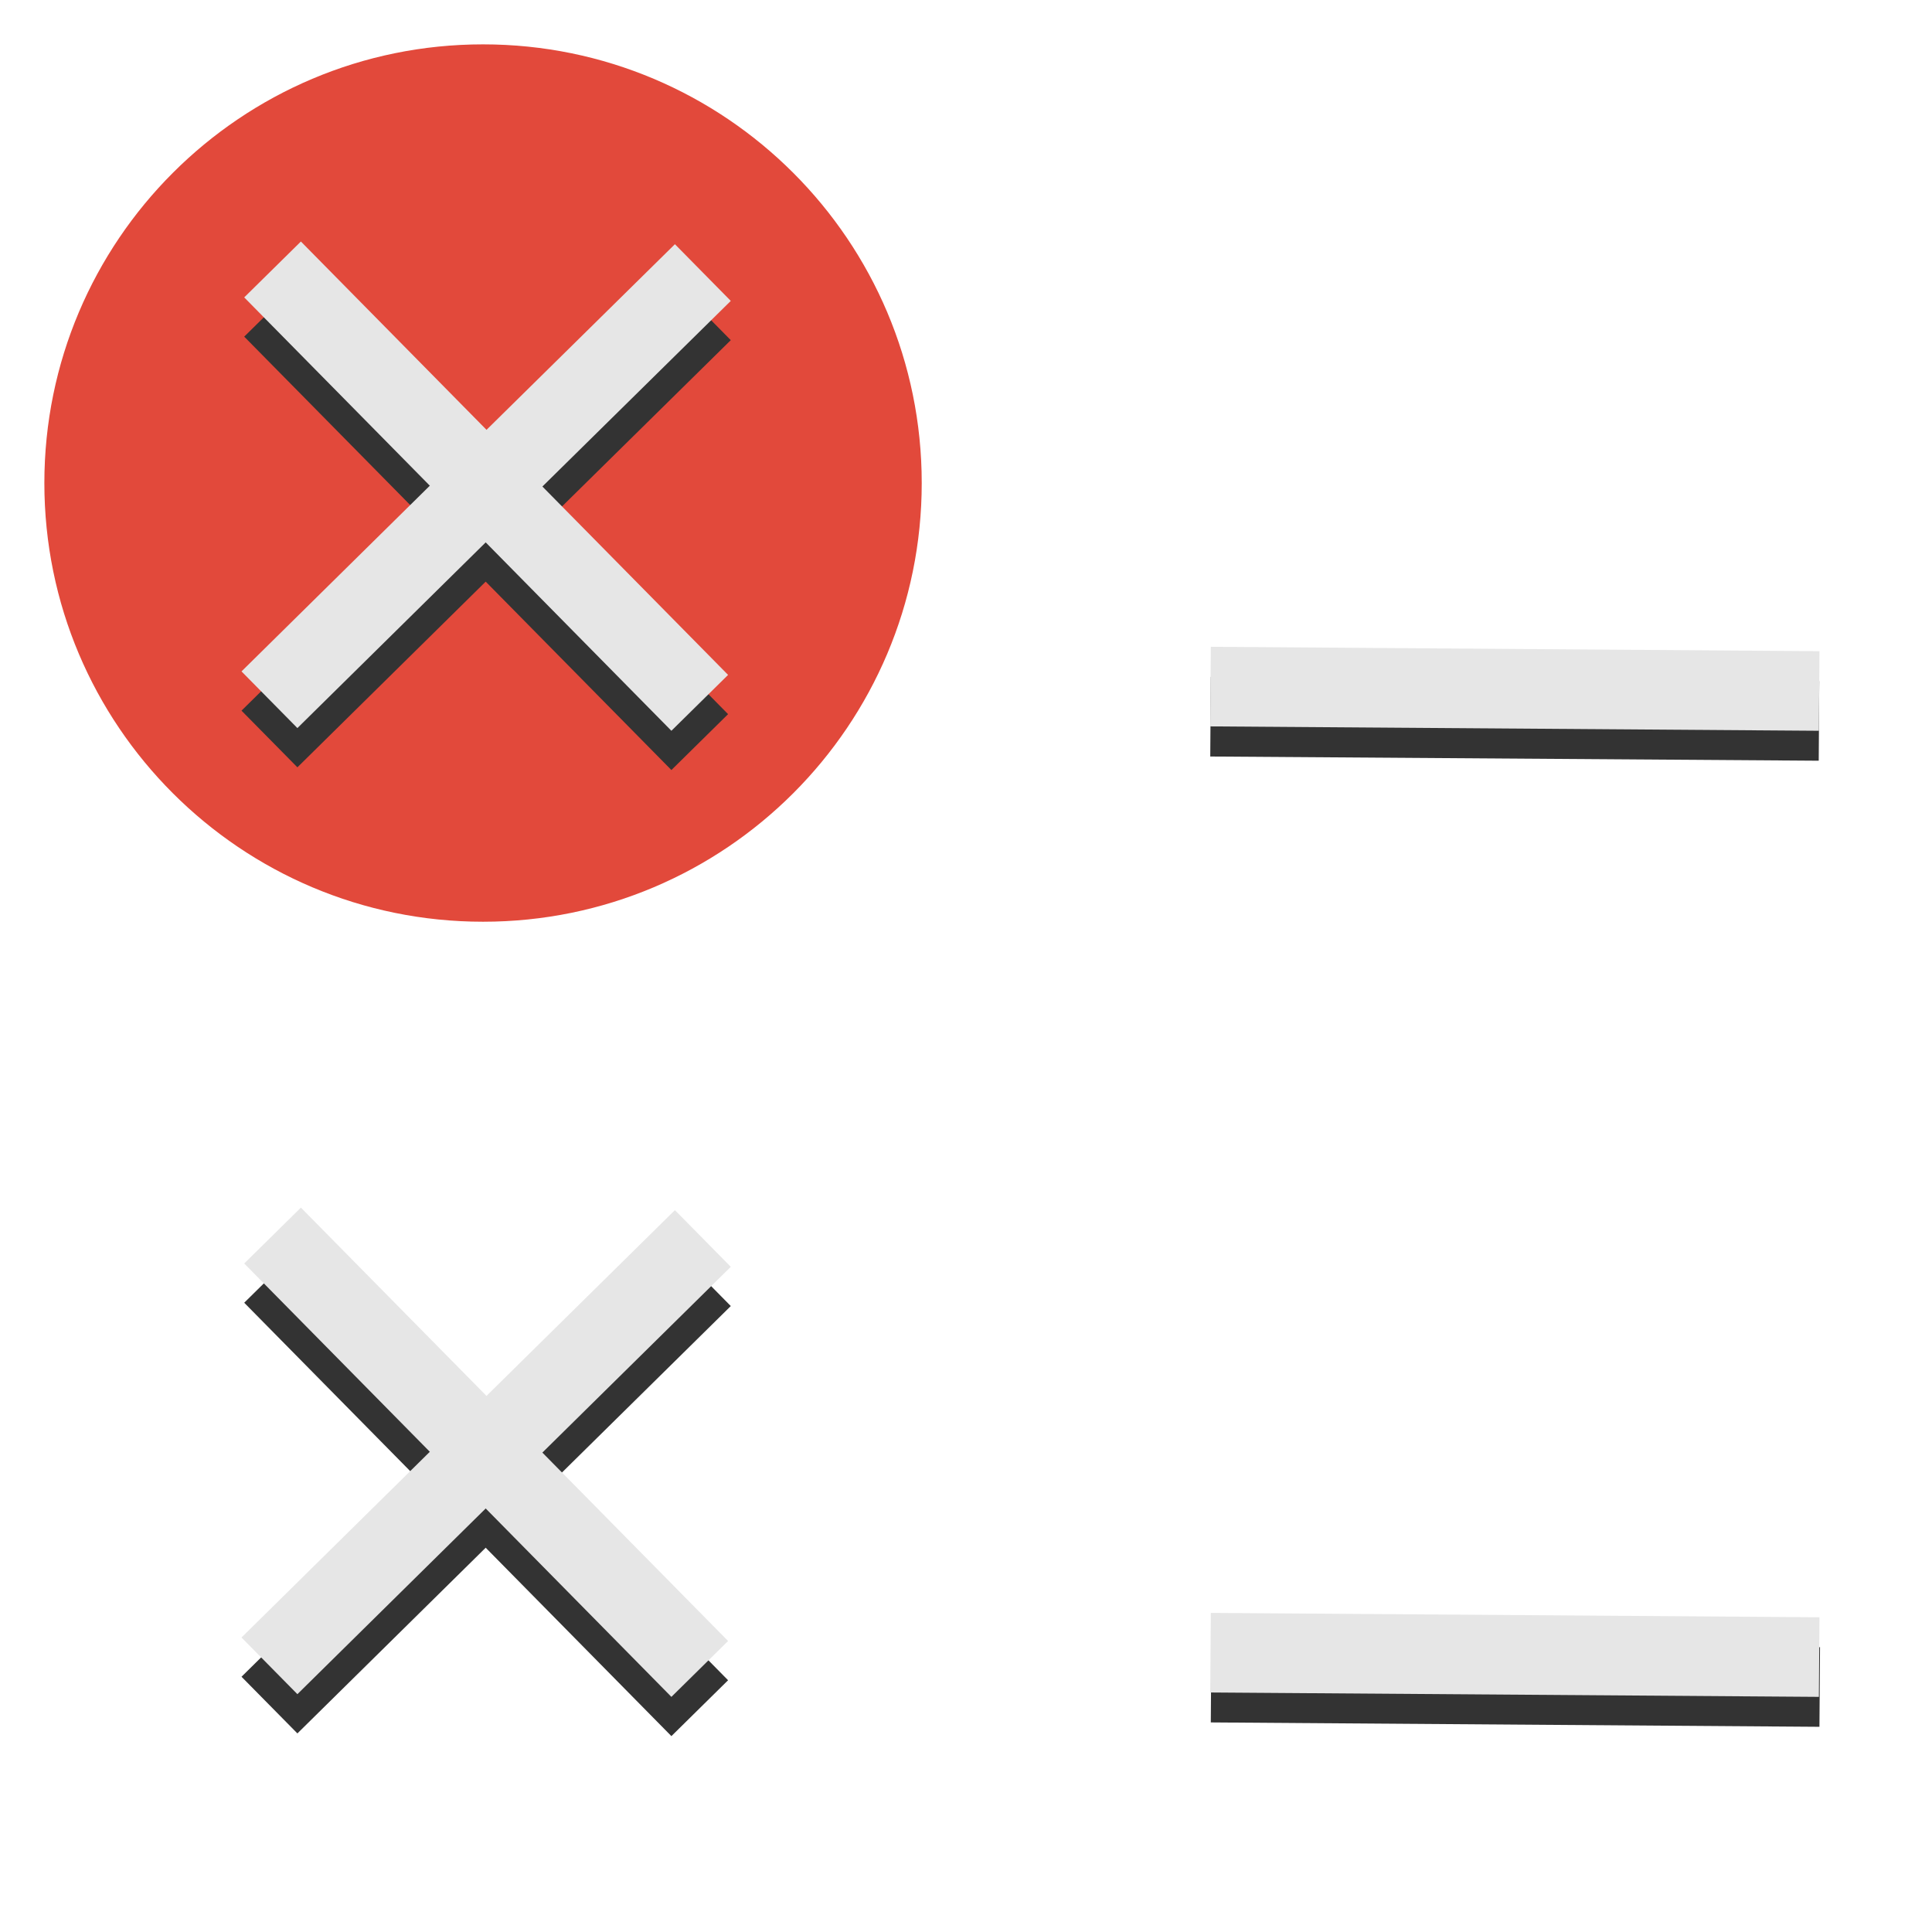
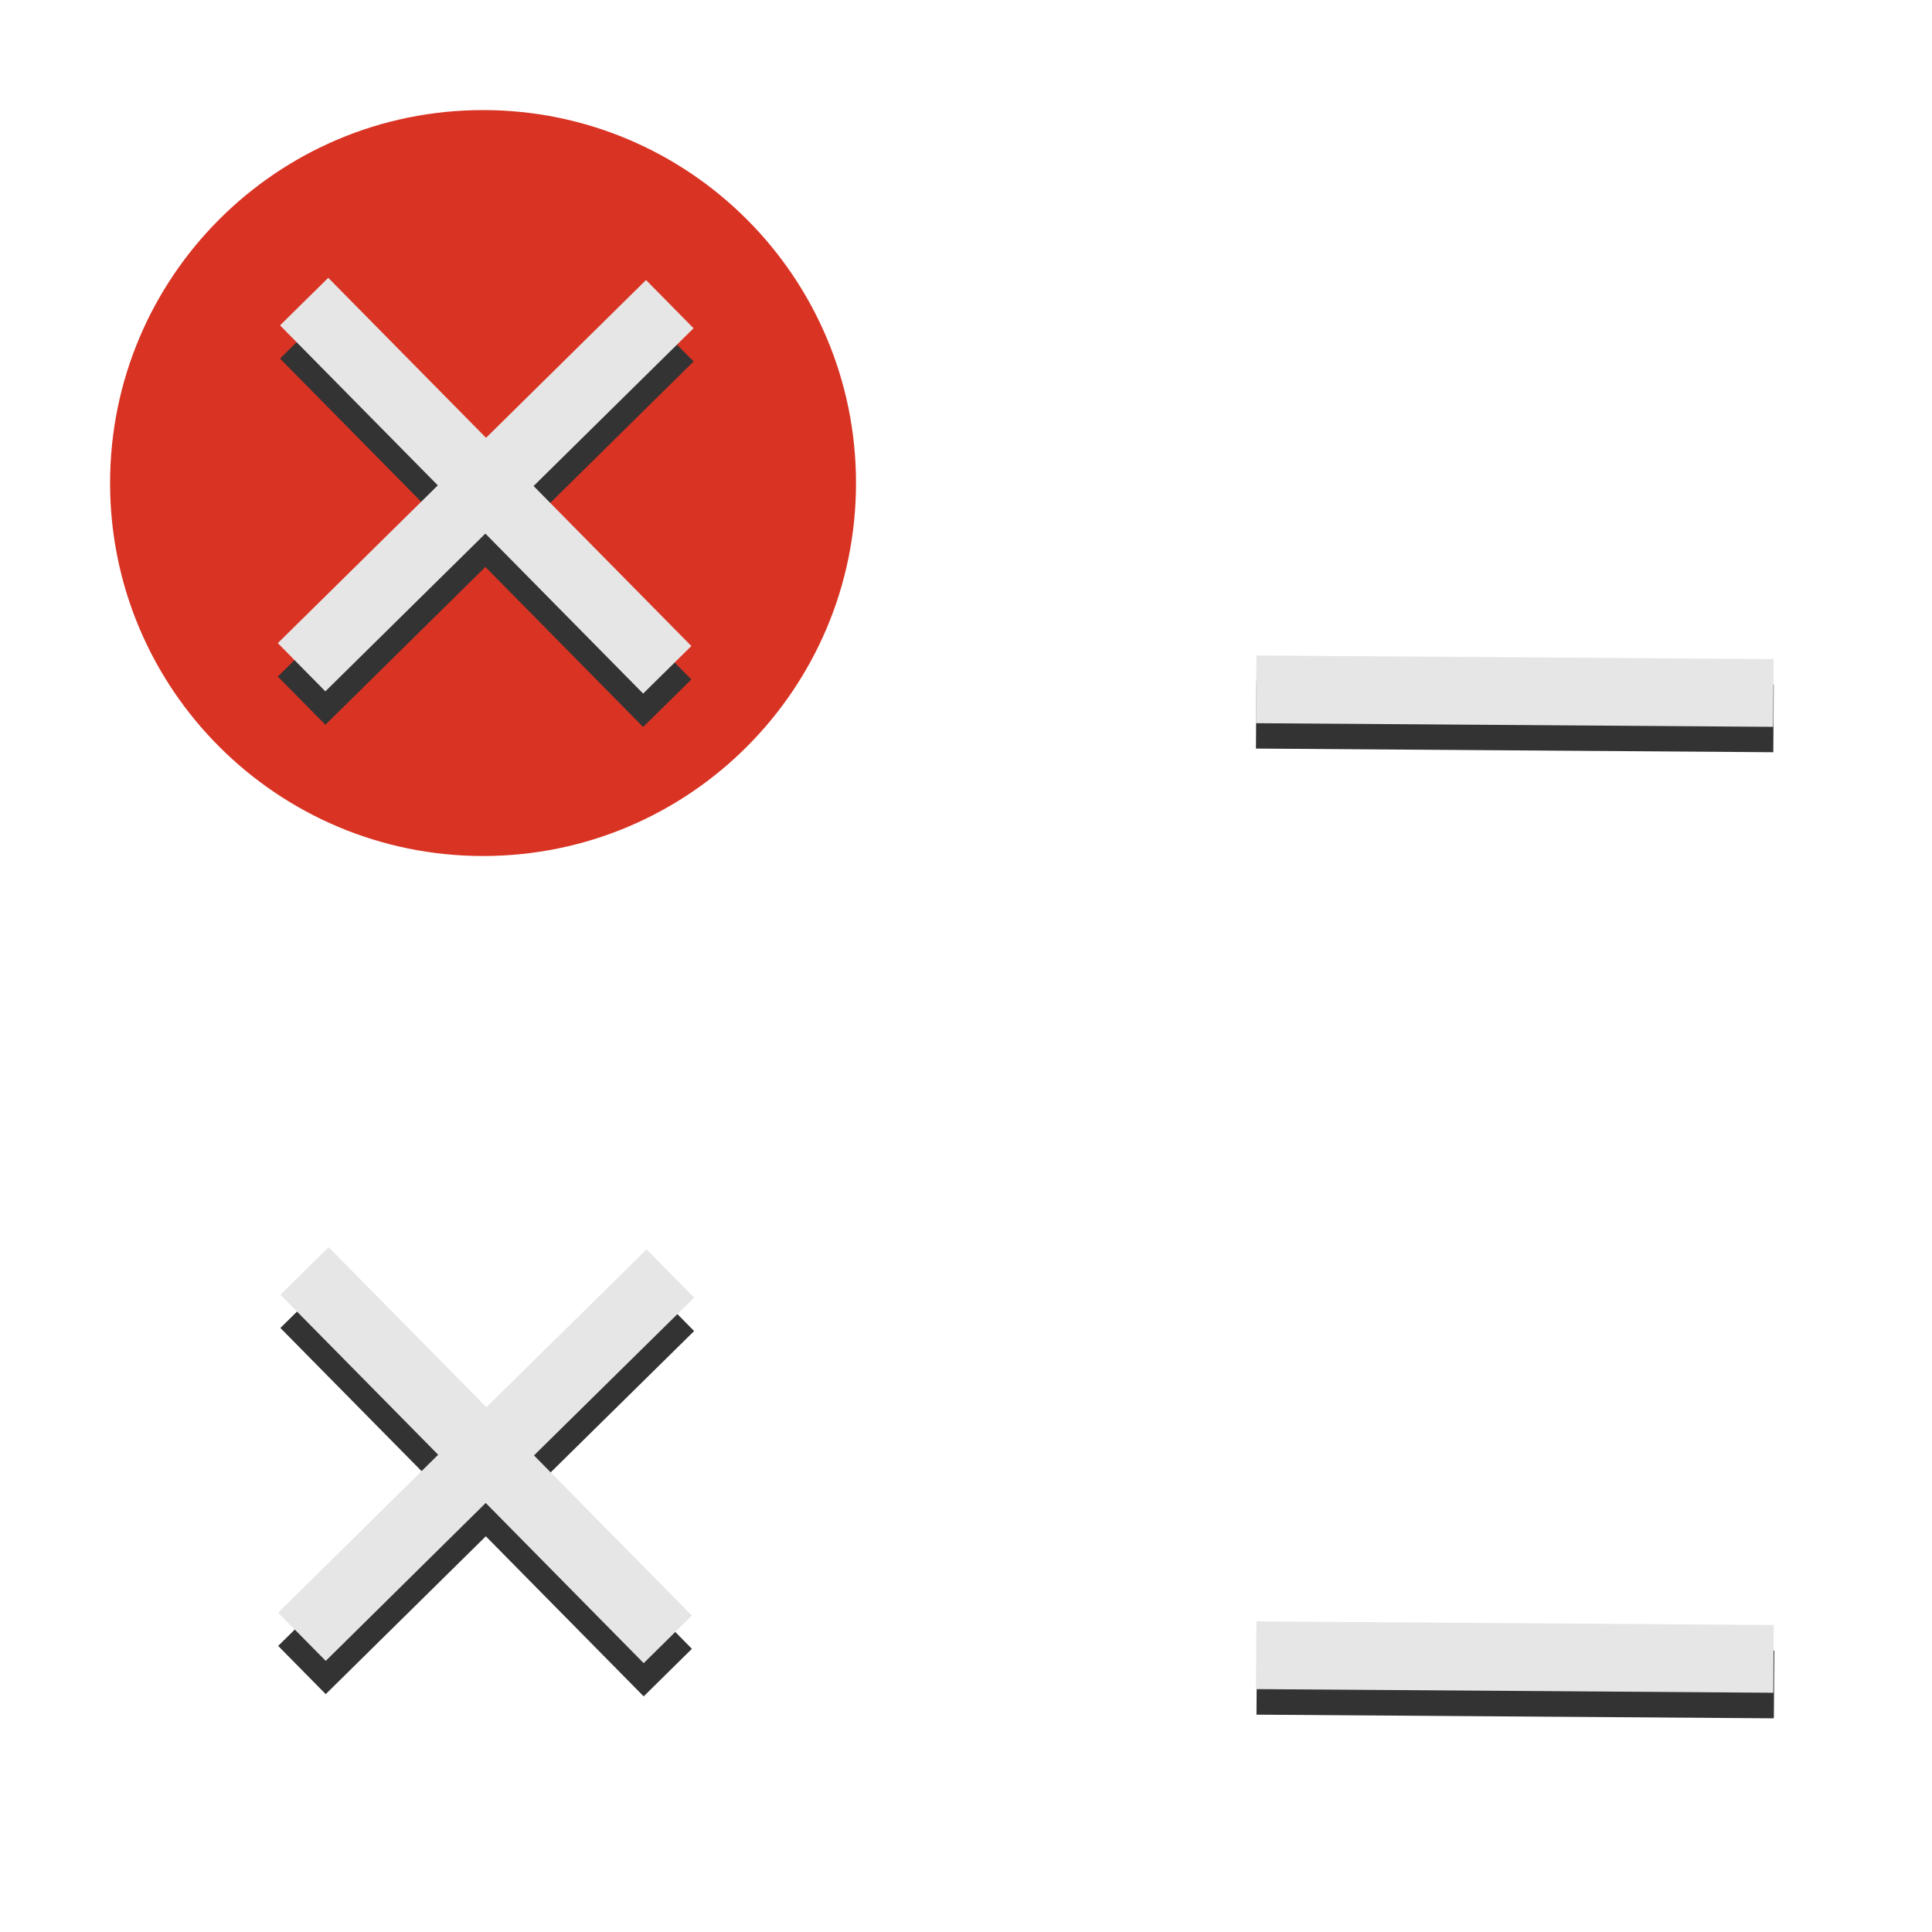
<svg xmlns="http://www.w3.org/2000/svg" width="40" height="40" viewBox="0 0 10.583 10.583" version="1.1" id="svg8">
  <defs id="defs2" />
  <g id="layer1">
-     <circle style="fill:#e2493b;fill-opacity:1;stroke-width:0.293" id="path28" cx="2.646" cy="2.646" r="2.403" />
+     <circle style="fill:#d93323;fill-opacity:1;stroke-width:0.249" id="path28" cx="2.646" cy="2.646" r="2.043" />
  </g>
  <g id="g914">
-     <path style="fill:none;stroke:#333333;stroke-width:0.436;stroke-linecap:butt;stroke-linejoin:miter;stroke-miterlimit:4;stroke-dasharray:none;stroke-opacity:1" d="m 1.493,1.691 2.34,2.374" id="path910" />
-     <path style="fill:none;stroke:#333333;stroke-width:0.436;stroke-linecap:butt;stroke-linejoin:miter;stroke-miterlimit:4;stroke-dasharray:none;stroke-opacity:1" d="M 3.85,1.708 2.49,3.048 1.476,4.048" id="path912" />
-     <path style="fill:none;stroke:#e6e6e6;stroke-width:0.436;stroke-linecap:butt;stroke-linejoin:miter;stroke-miterlimit:4;stroke-dasharray:none;stroke-opacity:1" d="m 1.493,1.476 2.34,2.374" id="path853" />
-     <path style="fill:none;stroke:#e6e6e6;stroke-width:0.436;stroke-linecap:butt;stroke-linejoin:miter;stroke-miterlimit:4;stroke-dasharray:none;stroke-opacity:1" d="M 3.85,1.493 2.49,2.833 1.476,3.833" id="path853-3" />
+     <path style="fill:none;stroke:#333333;stroke-width:0.371;stroke-linecap:butt;stroke-linejoin:miter;stroke-miterlimit:4;stroke-dasharray:none;stroke-opacity:1" d="M 1.666,1.834 3.655,3.852" id="path910" />
+     <path style="fill:none;stroke:#333333;stroke-width:0.371;stroke-linecap:butt;stroke-linejoin:miter;stroke-miterlimit:4;stroke-dasharray:none;stroke-opacity:1" d="M 3.669,1.848 2.514,2.988 1.652,3.838" id="path912" />
+     <path style="fill:none;stroke:#e6e6e6;stroke-width:0.371;stroke-linecap:butt;stroke-linejoin:miter;stroke-miterlimit:4;stroke-dasharray:none;stroke-opacity:1" d="M 1.666,1.652 3.655,3.669" id="path853" />
+     <path style="fill:none;stroke:#e6e6e6;stroke-width:0.371;stroke-linecap:butt;stroke-linejoin:miter;stroke-miterlimit:4;stroke-dasharray:none;stroke-opacity:1" d="M 3.669,1.666 2.514,2.805 1.652,3.655" id="path853-3" />
  </g>
  <g id="g948">
-     <path style="fill:none;stroke:#333333;stroke-width:0.436;stroke-linecap:butt;stroke-linejoin:miter;stroke-miterlimit:4;stroke-dasharray:none;stroke-opacity:1" d="m 1.493,6.983 2.34,2.374" id="path940" />
-     <path style="fill:none;stroke:#333333;stroke-width:0.436;stroke-linecap:butt;stroke-linejoin:miter;stroke-miterlimit:4;stroke-dasharray:none;stroke-opacity:1" d="M 3.85,6.999 2.49,8.34 1.476,9.34" id="path942" />
-     <path style="fill:none;stroke:#e6e6e6;stroke-width:0.436;stroke-linecap:butt;stroke-linejoin:miter;stroke-miterlimit:4;stroke-dasharray:none;stroke-opacity:1" d="m 1.493,6.768 2.34,2.374" id="path944" />
-     <path style="fill:none;stroke:#e6e6e6;stroke-width:0.436;stroke-linecap:butt;stroke-linejoin:miter;stroke-miterlimit:4;stroke-dasharray:none;stroke-opacity:1" d="M 3.85,6.784 2.49,8.125 1.476,9.125" id="path946" />
+     <path style="fill:none;stroke:#333333;stroke-width:0.371;stroke-linecap:butt;stroke-linejoin:miter;stroke-miterlimit:4;stroke-dasharray:none;stroke-opacity:1" d="M 1.668,7.144 3.658,9.162" id="path940" />
+     <path style="fill:none;stroke:#333333;stroke-width:0.371;stroke-linecap:butt;stroke-linejoin:miter;stroke-miterlimit:4;stroke-dasharray:none;stroke-opacity:1" d="M 3.672,7.159 2.516,8.298 1.654,9.148" id="path942" />
+     <path style="fill:none;stroke:#e6e6e6;stroke-width:0.371;stroke-linecap:butt;stroke-linejoin:miter;stroke-miterlimit:4;stroke-dasharray:none;stroke-opacity:1" d="M 1.668,6.962 3.658,8.98" id="path944" />
+     <path style="fill:none;stroke:#e6e6e6;stroke-width:0.371;stroke-linecap:butt;stroke-linejoin:miter;stroke-miterlimit:4;stroke-dasharray:none;stroke-opacity:1" d="M 3.672,6.976 2.516,8.115 1.654,8.966" id="path946" />
  </g>
  <g id="layer3">
-     <path style="fill:none;stroke:#333333;stroke-width:0.436;stroke-linecap:butt;stroke-linejoin:miter;stroke-miterlimit:4;stroke-dasharray:none;stroke-opacity:1" d="M 6.631,3.926 9.964,3.949" id="path853-7-5" />
-     <path style="fill:#333333;stroke:#e6e6e6;stroke-width:0.436;stroke-linecap:butt;stroke-linejoin:miter;stroke-miterlimit:4;stroke-dasharray:none;stroke-opacity:1" d="m 6.631,3.761 3.334,0.024" id="path853-7" />
-     <path style="fill:none;stroke:#333333;stroke-width:0.436;stroke-linecap:butt;stroke-linejoin:miter;stroke-miterlimit:4;stroke-dasharray:none;stroke-opacity:1" d="m 6.634,9.217 3.334,0.024" id="path853-7-5-3" />
-     <path style="fill:#333333;stroke:#e6e6e6;stroke-width:0.436;stroke-linecap:butt;stroke-linejoin:miter;stroke-miterlimit:4;stroke-dasharray:none;stroke-opacity:1" d="m 6.631,9.053 3.334,0.024" id="path853-7-56" />
+     <path style="fill:none;stroke:#333333;stroke-width:0.371;stroke-linecap:butt;stroke-linejoin:miter;stroke-miterlimit:4;stroke-dasharray:none;stroke-opacity:1" d="m 6.881,3.915 2.834,0.02" id="path853-7-5" />
+     <path style="fill:#333333;stroke:#e6e6e6;stroke-width:0.371;stroke-linecap:butt;stroke-linejoin:miter;stroke-miterlimit:4;stroke-dasharray:none;stroke-opacity:1" d="M 6.881,3.776 9.714,3.796" id="path853-7" />
+     <path style="fill:none;stroke:#333333;stroke-width:0.371;stroke-linecap:butt;stroke-linejoin:miter;stroke-miterlimit:4;stroke-dasharray:none;stroke-opacity:1" d="m 6.884,9.207 2.834,0.02" id="path853-7-5-3" />
+     <path style="fill:#333333;stroke:#e6e6e6;stroke-width:0.371;stroke-linecap:butt;stroke-linejoin:miter;stroke-miterlimit:4;stroke-dasharray:none;stroke-opacity:1" d="m 6.881,9.067 2.834,0.02" id="path853-7-56" />
  </g>
</svg>
